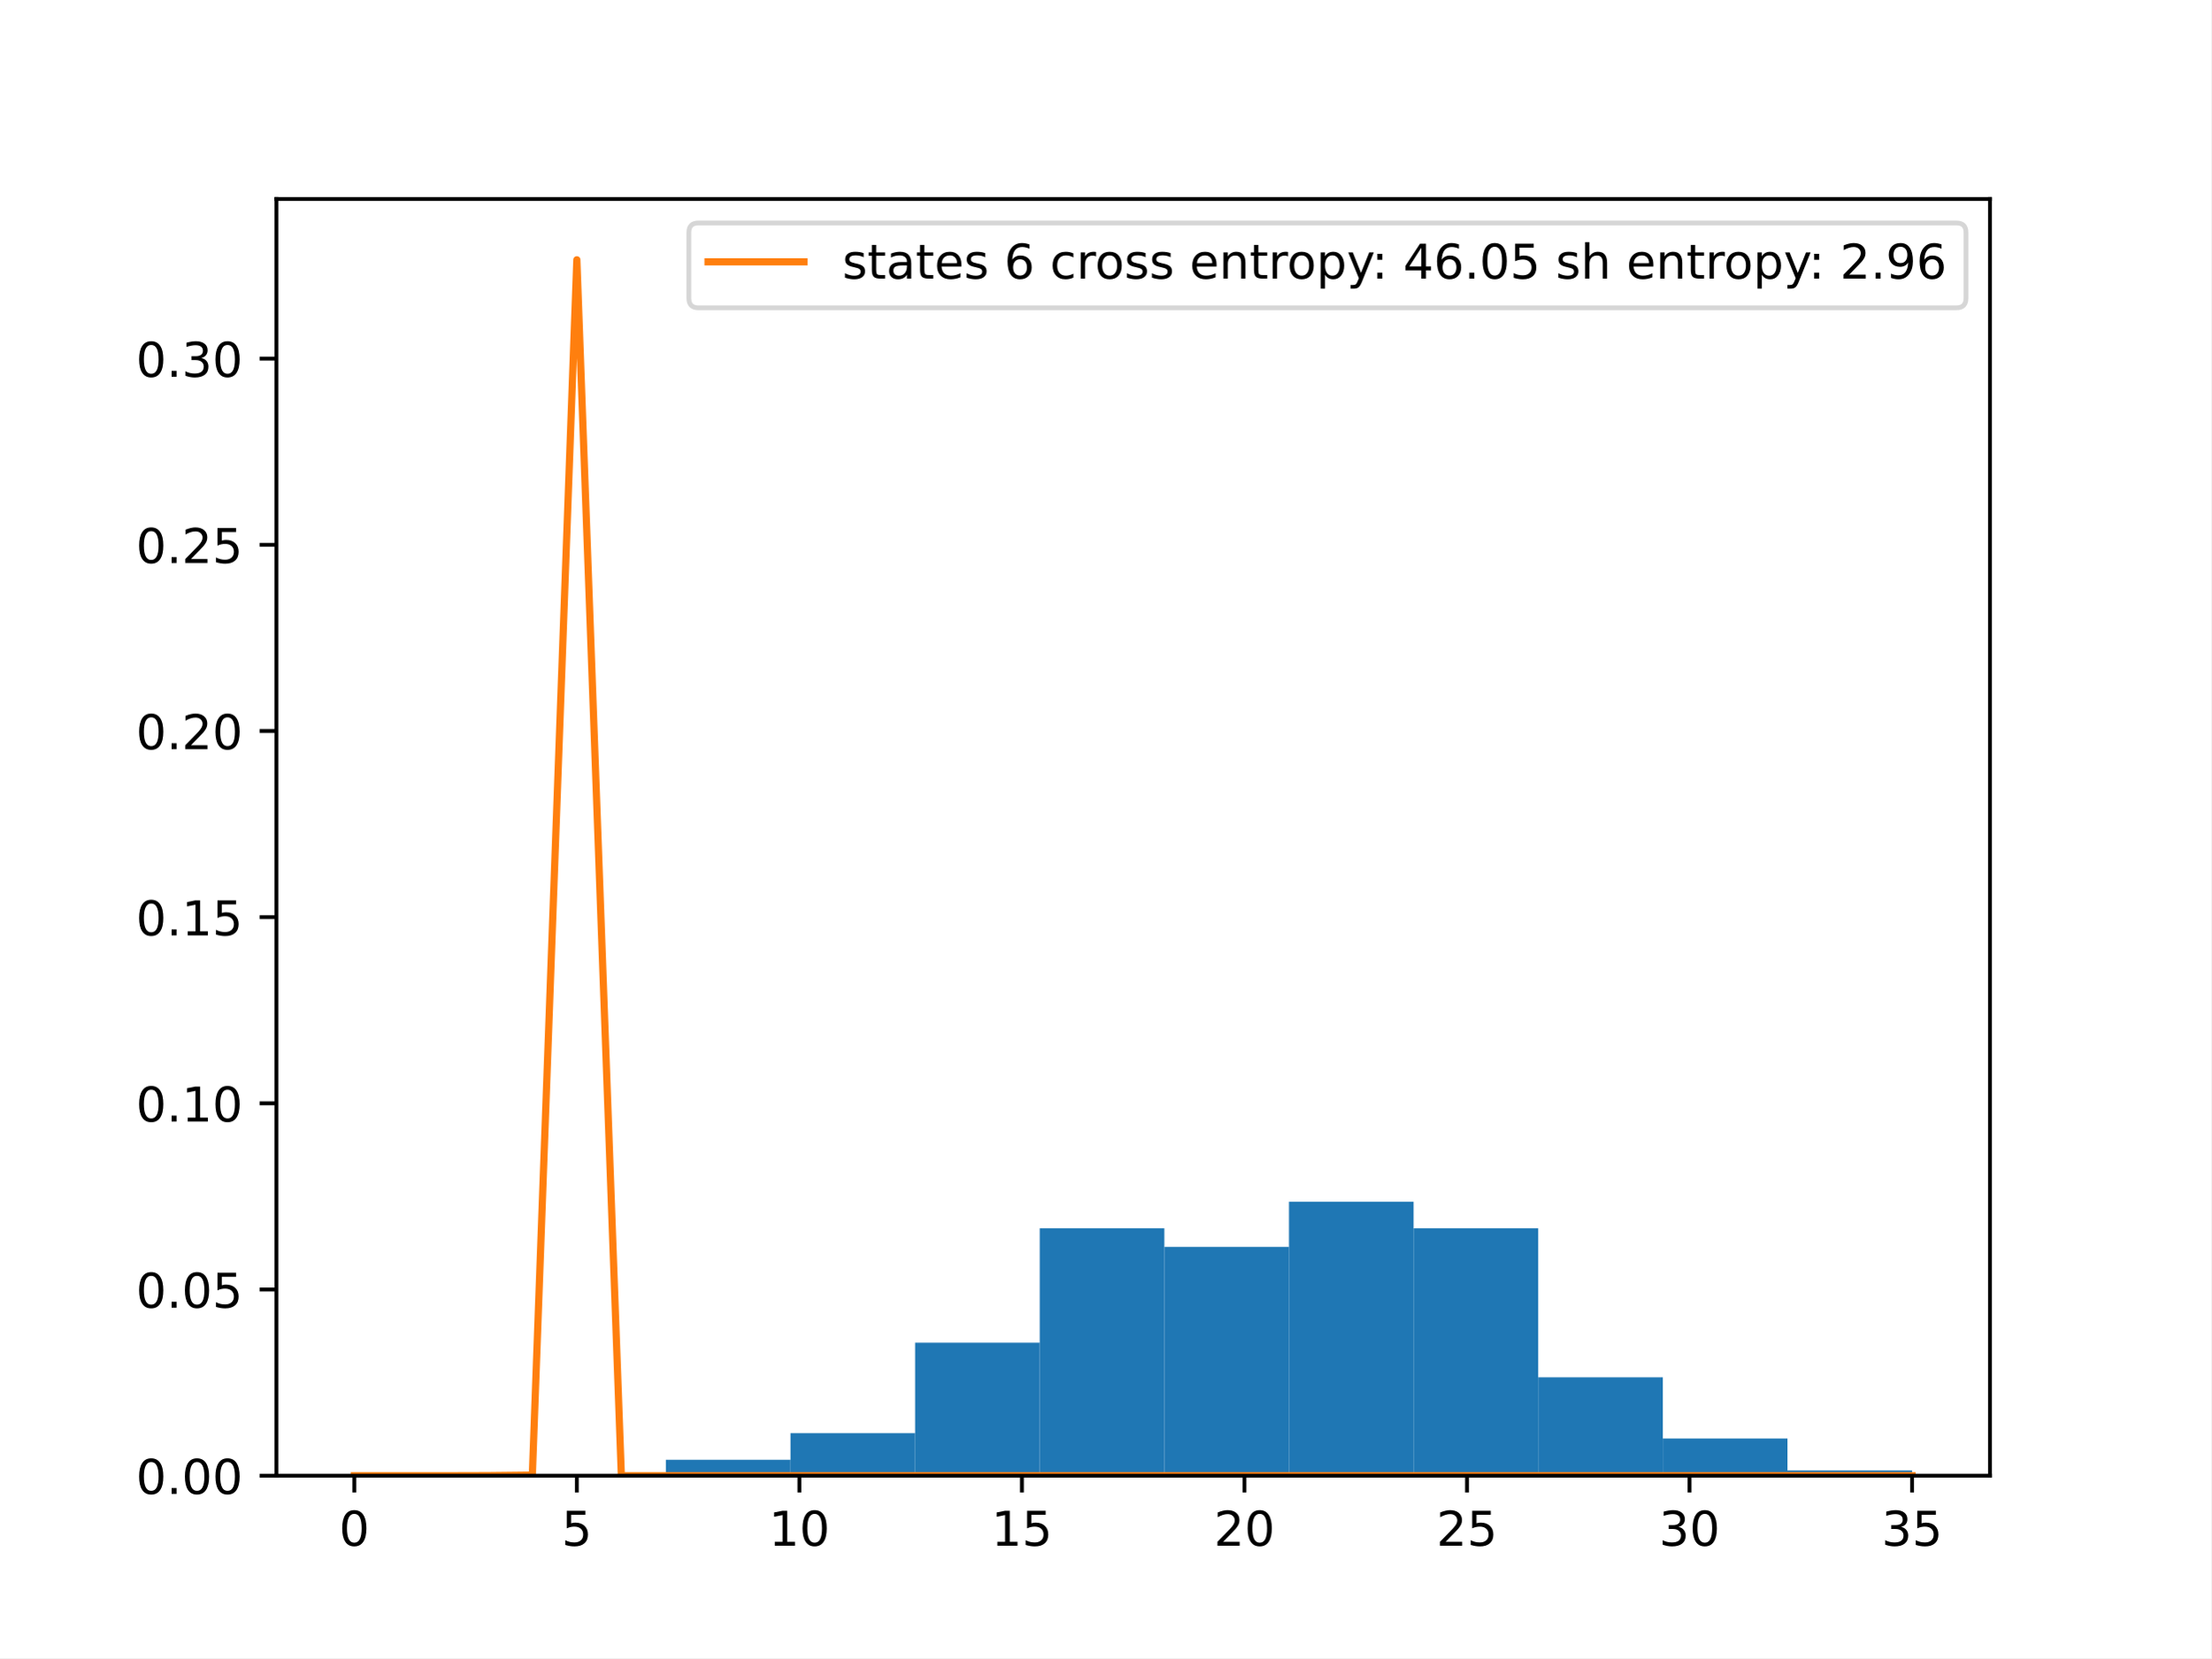
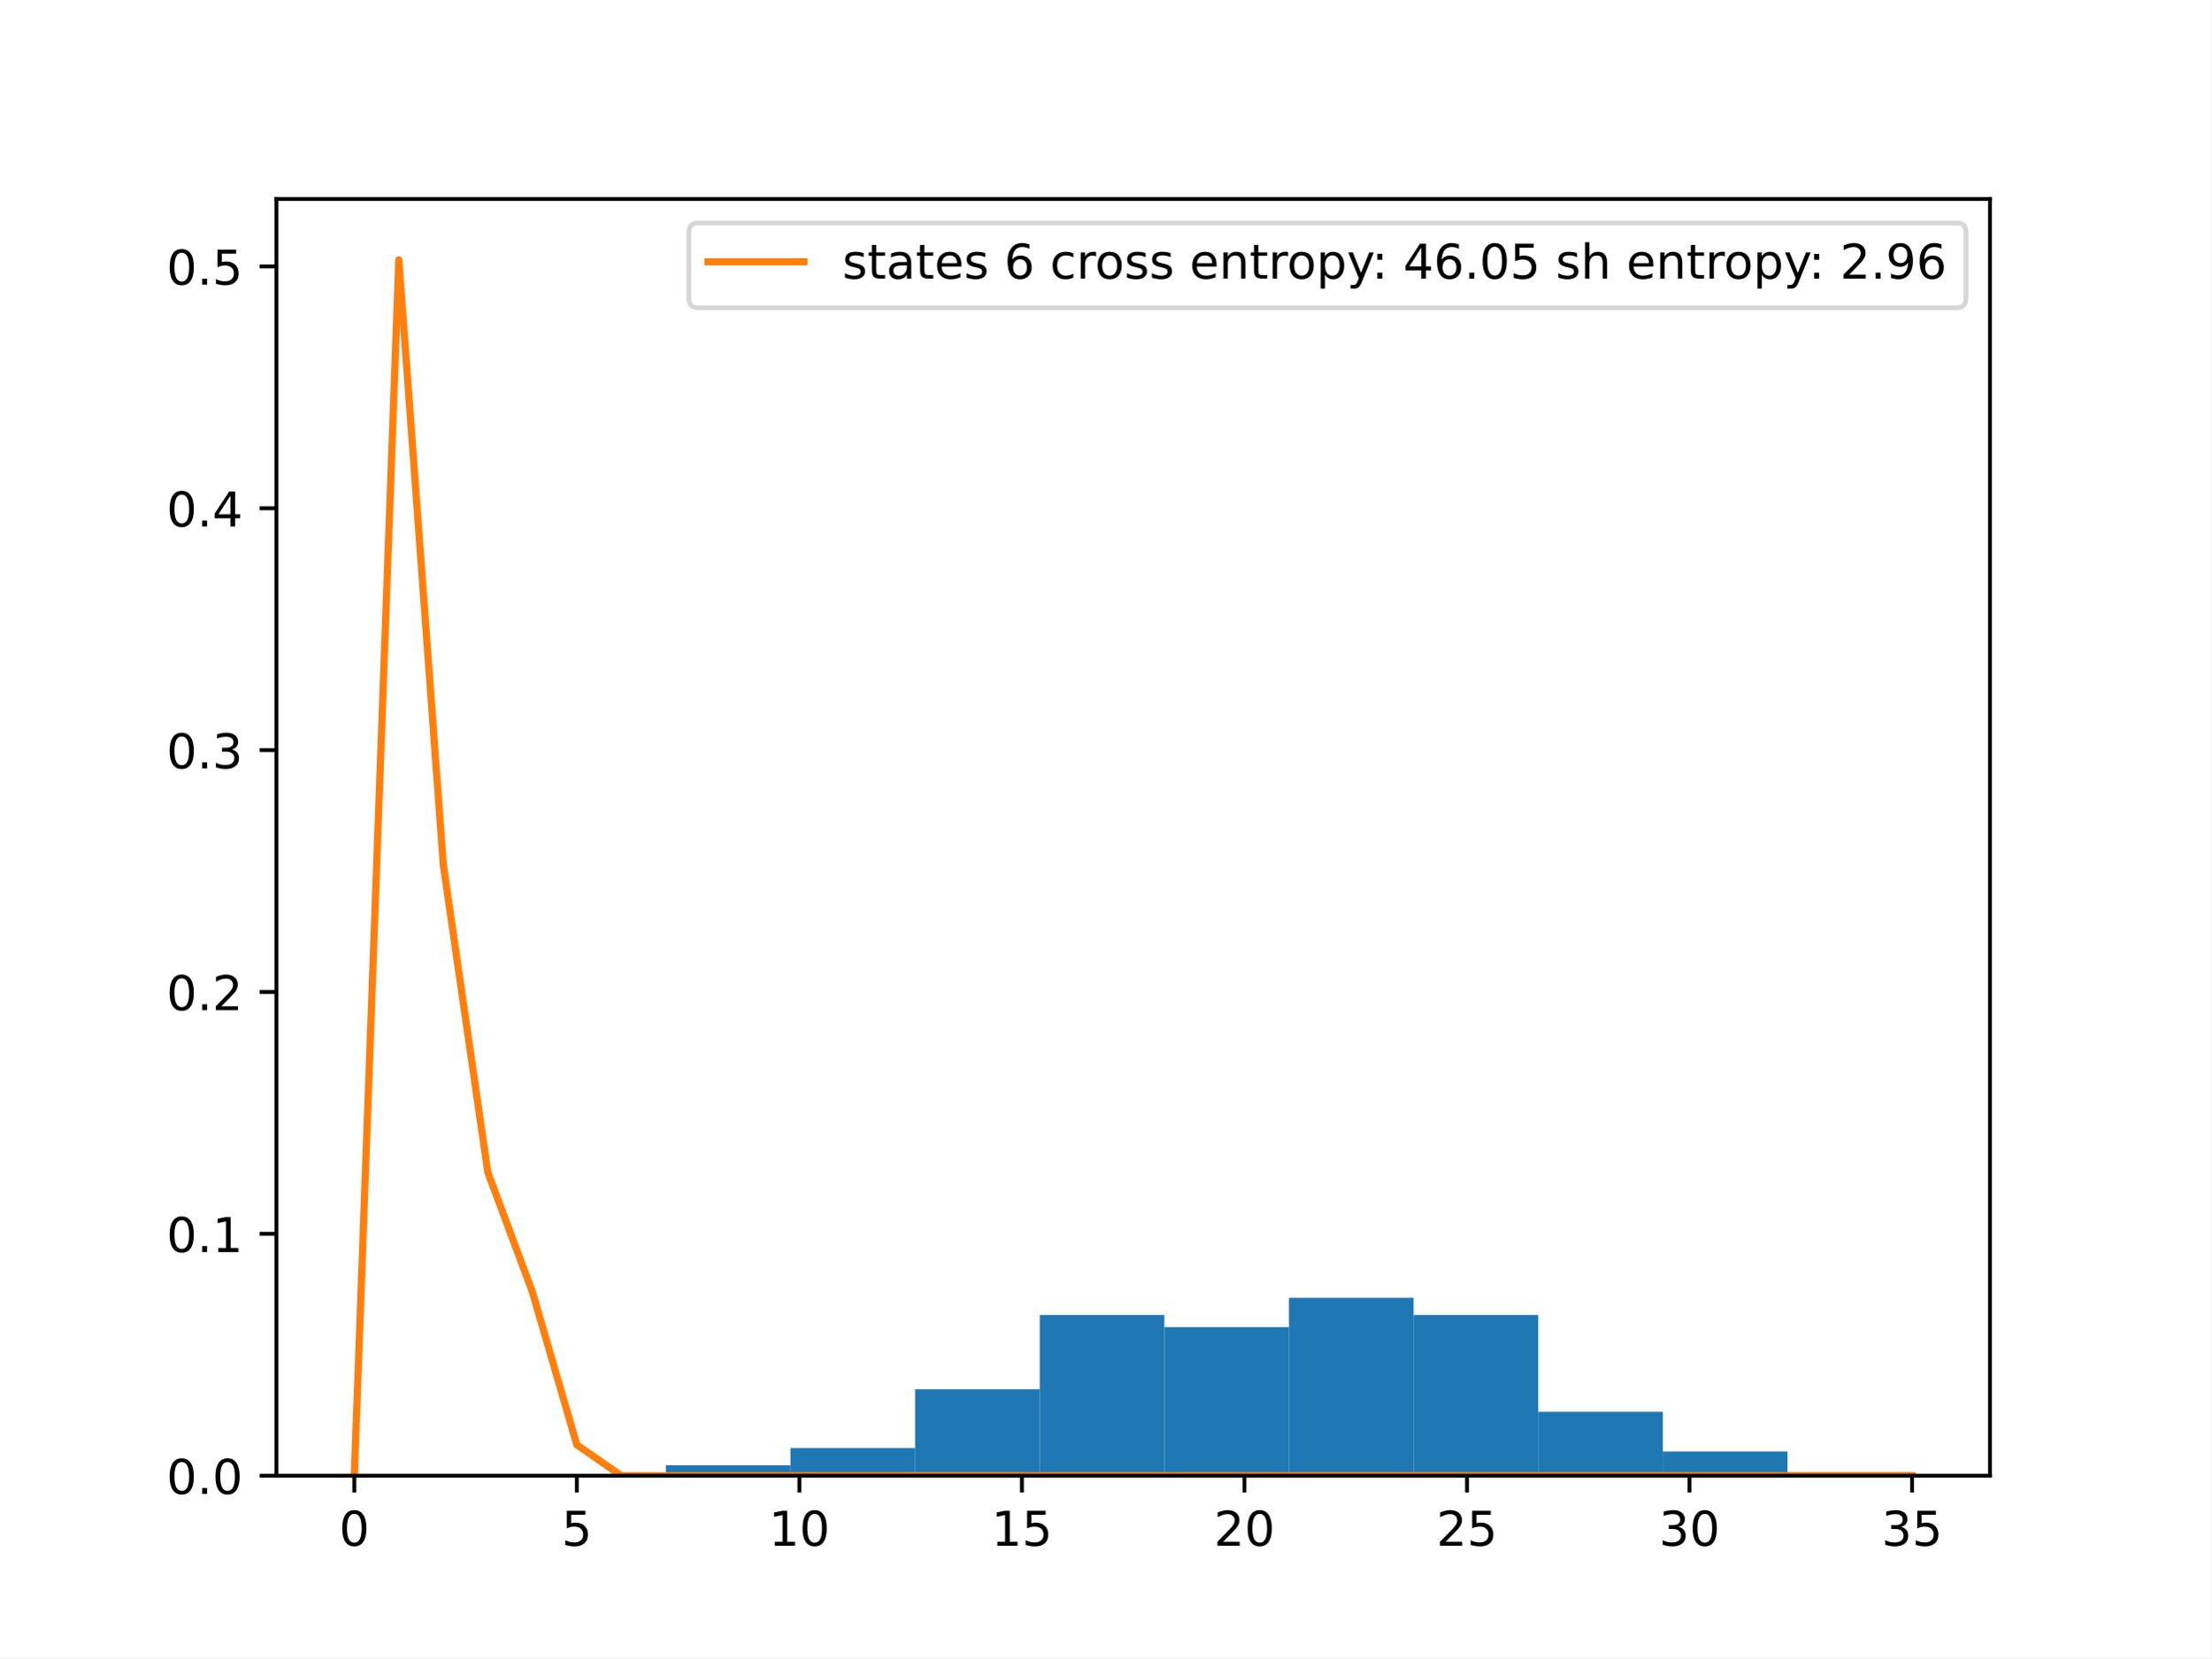
<svg xmlns="http://www.w3.org/2000/svg" xmlns:xlink="http://www.w3.org/1999/xlink" width="460.8pt" height="345.6pt" viewBox="0 0 460.8 345.6" version="1.1">
  <defs>
    <style type="text/css">*{stroke-linejoin: round; stroke-linecap: butt}</style>
  </defs>
  <g id="figure_1">
    <g id="patch_1">
      <path d="M 0 345.6  L 460.8 345.6  L 460.8 0  L 0 0  z " style="fill: #ffffff" />
    </g>
    <g id="axes_1">
      <g id="patch_2">
        <path d="M 57.6 307.584  L 414.72 307.584  L 414.72 41.472  L 57.6 41.472  z " style="fill: #ffffff" />
      </g>
      <g id="patch_3">
-         <path d="M 138.764 307.584  L 164.736 307.584  L 164.736 304.258  L 138.764 304.258  z " clip-path="url(#p9e658ca28b)" style="fill: #1f77b4" />
+         <path d="M 138.764 307.584  L 164.736 307.584  L 164.736 305.423  L 138.764 305.423  z " clip-path="url(#p0138d9a4ec)" style="fill: #1f77b4" />
      </g>
      <g id="patch_4">
-         <path d="M 164.736 307.584  L 190.708 307.584  L 190.708 298.714  L 164.736 298.714  z " clip-path="url(#p9e658ca28b)" style="fill: #1f77b4" />
+         <path d="M 164.736 307.584  L 190.708 307.584  L 190.708 301.823  L 164.736 301.823  z " clip-path="url(#p0138d9a4ec)" style="fill: #1f77b4" />
      </g>
      <g id="patch_5">
-         <path d="M 190.708 307.584  L 216.681 307.584  L 216.681 279.864  L 190.708 279.864  z " clip-path="url(#p9e658ca28b)" style="fill: #1f77b4" />
+         <path d="M 190.708 307.584  L 216.681 307.584  L 216.681 289.579  L 190.708 289.579  z " clip-path="url(#p0138d9a4ec)" style="fill: #1f77b4" />
      </g>
      <g id="patch_6">
-         <path d="M 216.681 307.584  L 242.653 307.584  L 242.653 256.025  L 216.681 256.025  z " clip-path="url(#p9e658ca28b)" style="fill: #1f77b4" />
+         <path d="M 216.681 307.584  L 242.653 307.584  L 242.653 274.095  L 216.681 274.095  z " clip-path="url(#p0138d9a4ec)" style="fill: #1f77b4" />
      </g>
      <g id="patch_7">
-         <path d="M 242.653 307.584  L 268.625 307.584  L 268.625 259.906  L 242.653 259.906  z " clip-path="url(#p9e658ca28b)" style="fill: #1f77b4" />
+         <path d="M 242.653 307.584  L 268.625 307.584  L 268.625 276.616  L 242.653 276.616  z " clip-path="url(#p0138d9a4ec)" style="fill: #1f77b4" />
      </g>
      <g id="patch_8">
-         <path d="M 268.625 307.584  L 294.598 307.584  L 294.598 250.481  L 268.625 250.481  z " clip-path="url(#p9e658ca28b)" style="fill: #1f77b4" />
+         <path d="M 268.625 307.584  L 294.598 307.584  L 294.598 270.494  L 268.625 270.494  z " clip-path="url(#p0138d9a4ec)" style="fill: #1f77b4" />
      </g>
      <g id="patch_9">
-         <path d="M 294.598 307.584  L 320.57 307.584  L 320.57 256.025  L 294.598 256.025  z " clip-path="url(#p9e658ca28b)" style="fill: #1f77b4" />
+         <path d="M 294.598 307.584  L 320.57 307.584  L 320.57 274.095  L 294.598 274.095  z " clip-path="url(#p0138d9a4ec)" style="fill: #1f77b4" />
      </g>
      <g id="patch_10">
-         <path d="M 320.57 307.584  L 346.543 307.584  L 346.543 287.071  L 320.57 287.071  z " clip-path="url(#p9e658ca28b)" style="fill: #1f77b4" />
+         <path d="M 320.57 307.584  L 346.543 307.584  L 346.543 294.261  L 320.57 294.261  z " clip-path="url(#p0138d9a4ec)" style="fill: #1f77b4" />
      </g>
      <g id="patch_11">
-         <path d="M 346.543 307.584  L 372.515 307.584  L 372.515 299.822  L 346.543 299.822  z " clip-path="url(#p9e658ca28b)" style="fill: #1f77b4" />
+         <path d="M 346.543 307.584  L 372.515 307.584  L 372.515 302.543  L 346.543 302.543  z " clip-path="url(#p0138d9a4ec)" style="fill: #1f77b4" />
      </g>
      <g id="patch_12">
-         <path d="M 372.515 307.584  L 398.487 307.584  L 398.487 306.475  L 372.515 306.475  z " clip-path="url(#p9e658ca28b)" style="fill: #1f77b4" />
+         <path d="M 372.515 307.584  L 398.487 307.584  L 398.487 306.864  L 372.515 306.864  z " clip-path="url(#p0138d9a4ec)" style="fill: #1f77b4" />
      </g>
      <g id="matplotlib.axis_1">
        <g id="xtick_1">
          <g id="line2d_1">
            <defs>
-               <path id="m7b6c18515c" d="M 0 0  L 0 3.5  " style="stroke: #000000; stroke-width: 0.8" />
+               <path id="mc0e74bbb18" d="M 0 0  L 0 3.5  " style="stroke: #000000; stroke-width: 0.8" />
            </defs>
            <g>
-               <use xlink:href="#m7b6c18515c" x="73.833" y="307.584" style="stroke: #000000; stroke-width: 0.8" />
+               <use xlink:href="#mc0e74bbb18" x="73.833" y="307.584" style="stroke: #000000; stroke-width: 0.8" />
            </g>
          </g>
          <g id="text_1">
            <g transform="translate(70.65148 322.1824) scale(0.1 -0.1)">
              <defs>
                <path id="DejaVuSans-30" d="M 2034 4250  Q 1547 4250 1301 3770  Q 1056 3291 1056 2328  Q 1056 1369 1301 889  Q 1547 409 2034 409  Q 2525 409 2770 889  Q 3016 1369 3016 2328  Q 3016 3291 2770 3770  Q 2525 4250 2034 4250  z M 2034 4750  Q 2819 4750 3233 4129  Q 3647 3509 3647 2328  Q 3647 1150 3233 529  Q 2819 -91 2034 -91  Q 1250 -91 836 529  Q 422 1150 422 2328  Q 422 3509 836 4129  Q 1250 4750 2034 4750  z " transform="scale(0.015625)" />
              </defs>
              <use xlink:href="#DejaVuSans-30" />
            </g>
          </g>
        </g>
        <g id="xtick_2">
          <g id="line2d_2">
            <g>
-               <use xlink:href="#m7b6c18515c" x="120.212" y="307.584" style="stroke: #000000; stroke-width: 0.8" />
+               <use xlink:href="#mc0e74bbb18" x="120.212" y="307.584" style="stroke: #000000; stroke-width: 0.8" />
            </g>
          </g>
          <g id="text_2">
            <g transform="translate(117.0307 322.1824) scale(0.1 -0.1)">
              <defs>
                <path id="DejaVuSans-35" d="M 691 4666  L 3169 4666  L 3169 4134  L 1269 4134  L 1269 2991  Q 1406 3038 1543 3061  Q 1681 3084 1819 3084  Q 2600 3084 3056 2656  Q 3513 2228 3513 1497  Q 3513 744 3044 326  Q 2575 -91 1722 -91  Q 1428 -91 1123 -41  Q 819 9 494 109  L 494 744  Q 775 591 1075 516  Q 1375 441 1709 441  Q 2250 441 2565 725  Q 2881 1009 2881 1497  Q 2881 1984 2565 2268  Q 2250 2553 1709 2553  Q 1456 2553 1204 2497  Q 953 2441 691 2322  L 691 4666  z " transform="scale(0.015625)" />
              </defs>
              <use xlink:href="#DejaVuSans-35" />
            </g>
          </g>
        </g>
        <g id="xtick_3">
          <g id="line2d_3">
            <g>
-               <use xlink:href="#m7b6c18515c" x="166.591" y="307.584" style="stroke: #000000; stroke-width: 0.8" />
+               <use xlink:href="#mc0e74bbb18" x="166.591" y="307.584" style="stroke: #000000; stroke-width: 0.8" />
            </g>
          </g>
          <g id="text_3">
            <g transform="translate(160.2287 322.1824) scale(0.1 -0.1)">
              <defs>
                <path id="DejaVuSans-31" d="M 794 531  L 1825 531  L 1825 4091  L 703 3866  L 703 4441  L 1819 4666  L 2450 4666  L 2450 531  L 3481 531  L 3481 0  L 794 0  L 794 531  z " transform="scale(0.015625)" />
              </defs>
              <use xlink:href="#DejaVuSans-31" />
              <use xlink:href="#DejaVuSans-30" x="63.623" />
            </g>
          </g>
        </g>
        <g id="xtick_4">
          <g id="line2d_4">
            <g>
-               <use xlink:href="#m7b6c18515c" x="212.97" y="307.584" style="stroke: #000000; stroke-width: 0.8" />
+               <use xlink:href="#mc0e74bbb18" x="212.97" y="307.584" style="stroke: #000000; stroke-width: 0.8" />
            </g>
          </g>
          <g id="text_4">
            <g transform="translate(206.6079 322.1824) scale(0.1 -0.1)">
              <use xlink:href="#DejaVuSans-31" />
              <use xlink:href="#DejaVuSans-35" x="63.623" />
            </g>
          </g>
        </g>
        <g id="xtick_5">
          <g id="line2d_5">
            <g>
-               <use xlink:href="#m7b6c18515c" x="259.35" y="307.584" style="stroke: #000000; stroke-width: 0.8" />
+               <use xlink:href="#mc0e74bbb18" x="259.35" y="307.584" style="stroke: #000000; stroke-width: 0.8" />
            </g>
          </g>
          <g id="text_5">
            <g transform="translate(252.9871 322.1824) scale(0.1 -0.1)">
              <defs>
                <path id="DejaVuSans-32" d="M 1228 531  L 3431 531  L 3431 0  L 469 0  L 469 531  Q 828 903 1448 1529  Q 2069 2156 2228 2338  Q 2531 2678 2651 2914  Q 2772 3150 2772 3378  Q 2772 3750 2511 3984  Q 2250 4219 1831 4219  Q 1534 4219 1204 4116  Q 875 4013 500 3803  L 500 4441  Q 881 4594 1212 4672  Q 1544 4750 1819 4750  Q 2544 4750 2975 4387  Q 3406 4025 3406 3419  Q 3406 3131 3298 2873  Q 3191 2616 2906 2266  Q 2828 2175 2409 1742  Q 1991 1309 1228 531  z " transform="scale(0.015625)" />
              </defs>
              <use xlink:href="#DejaVuSans-32" />
              <use xlink:href="#DejaVuSans-30" x="63.623" />
            </g>
          </g>
        </g>
        <g id="xtick_6">
          <g id="line2d_6">
            <g>
-               <use xlink:href="#m7b6c18515c" x="305.729" y="307.584" style="stroke: #000000; stroke-width: 0.8" />
+               <use xlink:href="#mc0e74bbb18" x="305.729" y="307.584" style="stroke: #000000; stroke-width: 0.8" />
            </g>
          </g>
          <g id="text_6">
            <g transform="translate(299.3663 322.1824) scale(0.1 -0.1)">
              <use xlink:href="#DejaVuSans-32" />
              <use xlink:href="#DejaVuSans-35" x="63.623" />
            </g>
          </g>
        </g>
        <g id="xtick_7">
          <g id="line2d_7">
            <g>
-               <use xlink:href="#m7b6c18515c" x="352.108" y="307.584" style="stroke: #000000; stroke-width: 0.8" />
+               <use xlink:href="#mc0e74bbb18" x="352.108" y="307.584" style="stroke: #000000; stroke-width: 0.8" />
            </g>
          </g>
          <g id="text_7">
            <g transform="translate(345.7456 322.1824) scale(0.1 -0.1)">
              <defs>
                <path id="DejaVuSans-33" d="M 2597 2516  Q 3050 2419 3304 2112  Q 3559 1806 3559 1356  Q 3559 666 3084 287  Q 2609 -91 1734 -91  Q 1441 -91 1130 -33  Q 819 25 488 141  L 488 750  Q 750 597 1062 519  Q 1375 441 1716 441  Q 2309 441 2620 675  Q 2931 909 2931 1356  Q 2931 1769 2642 2001  Q 2353 2234 1838 2234  L 1294 2234  L 1294 2753  L 1863 2753  Q 2328 2753 2575 2939  Q 2822 3125 2822 3475  Q 2822 3834 2567 4026  Q 2313 4219 1838 4219  Q 1578 4219 1281 4162  Q 984 4106 628 3988  L 628 4550  Q 988 4650 1302 4700  Q 1616 4750 1894 4750  Q 2613 4750 3031 4423  Q 3450 4097 3450 3541  Q 3450 3153 3228 2886  Q 3006 2619 2597 2516  z " transform="scale(0.015625)" />
              </defs>
              <use xlink:href="#DejaVuSans-33" />
              <use xlink:href="#DejaVuSans-30" x="63.623" />
            </g>
          </g>
        </g>
        <g id="xtick_8">
          <g id="line2d_8">
            <g>
-               <use xlink:href="#m7b6c18515c" x="398.487" y="307.584" style="stroke: #000000; stroke-width: 0.8" />
+               <use xlink:href="#mc0e74bbb18" x="398.487" y="307.584" style="stroke: #000000; stroke-width: 0.8" />
            </g>
          </g>
          <g id="text_8">
            <g transform="translate(392.1248 322.1824) scale(0.1 -0.1)">
              <use xlink:href="#DejaVuSans-33" />
              <use xlink:href="#DejaVuSans-35" x="63.623" />
            </g>
          </g>
        </g>
      </g>
      <g id="matplotlib.axis_2">
        <g id="ytick_1">
          <g id="line2d_9">
            <defs>
-               <path id="me5c9b4cd41" d="M 0 0  L -3.5 0  " style="stroke: #000000; stroke-width: 0.8" />
+               <path id="mb7cff3e49d" d="M 0 0  L -3.5 0  " style="stroke: #000000; stroke-width: 0.8" />
            </defs>
            <g>
-               <use xlink:href="#me5c9b4cd41" x="57.6" y="307.584" style="stroke: #000000; stroke-width: 0.8" />
+               <use xlink:href="#mb7cff3e49d" x="57.6" y="307.584" style="stroke: #000000; stroke-width: 0.8" />
            </g>
          </g>
          <g id="text_9">
-             <g transform="translate(28.33438 311.3832) scale(0.1 -0.1)">
+             <g transform="translate(34.69687 311.3832) scale(0.1 -0.1)">
              <defs>
                <path id="DejaVuSans-2e" d="M 684 794  L 1344 794  L 1344 0  L 684 0  L 684 794  z " transform="scale(0.015625)" />
              </defs>
              <use xlink:href="#DejaVuSans-30" />
              <use xlink:href="#DejaVuSans-2e" x="63.623" />
              <use xlink:href="#DejaVuSans-30" x="95.41" />
-               <use xlink:href="#DejaVuSans-30" x="159.033" />
            </g>
          </g>
        </g>
        <g id="ytick_2">
          <g id="line2d_10">
            <g>
-               <use xlink:href="#me5c9b4cd41" x="57.6" y="268.776" style="stroke: #000000; stroke-width: 0.8" />
+               <use xlink:href="#mb7cff3e49d" x="57.6" y="257.171" style="stroke: #000000; stroke-width: 0.8" />
            </g>
          </g>
          <g id="text_10">
-             <g transform="translate(28.33438 272.5754) scale(0.1 -0.1)">
-               <use xlink:href="#DejaVuSans-30" />
-               <use xlink:href="#DejaVuSans-2e" x="63.623" />
-               <use xlink:href="#DejaVuSans-30" x="95.41" />
-               <use xlink:href="#DejaVuSans-35" x="159.033" />
+             <g transform="translate(34.69687 260.9703) scale(0.1 -0.1)">
+               <use xlink:href="#DejaVuSans-30" />
+               <use xlink:href="#DejaVuSans-2e" x="63.623" />
+               <use xlink:href="#DejaVuSans-31" x="95.41" />
            </g>
          </g>
        </g>
        <g id="ytick_3">
          <g id="line2d_11">
            <g>
-               <use xlink:href="#me5c9b4cd41" x="57.6" y="229.968" style="stroke: #000000; stroke-width: 0.8" />
+               <use xlink:href="#mb7cff3e49d" x="57.6" y="206.758" style="stroke: #000000; stroke-width: 0.8" />
            </g>
          </g>
          <g id="text_11">
-             <g transform="translate(28.33438 233.7676) scale(0.1 -0.1)">
-               <use xlink:href="#DejaVuSans-30" />
-               <use xlink:href="#DejaVuSans-2e" x="63.623" />
-               <use xlink:href="#DejaVuSans-31" x="95.41" />
-               <use xlink:href="#DejaVuSans-30" x="159.033" />
+             <g transform="translate(34.69687 210.5574) scale(0.1 -0.1)">
+               <use xlink:href="#DejaVuSans-30" />
+               <use xlink:href="#DejaVuSans-2e" x="63.623" />
+               <use xlink:href="#DejaVuSans-32" x="95.41" />
            </g>
          </g>
        </g>
        <g id="ytick_4">
          <g id="line2d_12">
            <g>
-               <use xlink:href="#me5c9b4cd41" x="57.6" y="191.161" style="stroke: #000000; stroke-width: 0.8" />
+               <use xlink:href="#mb7cff3e49d" x="57.6" y="156.345" style="stroke: #000000; stroke-width: 0.8" />
            </g>
          </g>
          <g id="text_12">
-             <g transform="translate(28.33438 194.9598) scale(0.1 -0.1)">
-               <use xlink:href="#DejaVuSans-30" />
-               <use xlink:href="#DejaVuSans-2e" x="63.623" />
-               <use xlink:href="#DejaVuSans-31" x="95.41" />
-               <use xlink:href="#DejaVuSans-35" x="159.033" />
+             <g transform="translate(34.69687 160.1444) scale(0.1 -0.1)">
+               <use xlink:href="#DejaVuSans-30" />
+               <use xlink:href="#DejaVuSans-2e" x="63.623" />
+               <use xlink:href="#DejaVuSans-33" x="95.41" />
            </g>
          </g>
        </g>
        <g id="ytick_5">
          <g id="line2d_13">
            <g>
-               <use xlink:href="#me5c9b4cd41" x="57.6" y="152.353" style="stroke: #000000; stroke-width: 0.8" />
+               <use xlink:href="#mb7cff3e49d" x="57.6" y="105.932" style="stroke: #000000; stroke-width: 0.8" />
            </g>
          </g>
          <g id="text_13">
-             <g transform="translate(28.33438 156.152) scale(0.1 -0.1)">
-               <use xlink:href="#DejaVuSans-30" />
-               <use xlink:href="#DejaVuSans-2e" x="63.623" />
-               <use xlink:href="#DejaVuSans-32" x="95.41" />
-               <use xlink:href="#DejaVuSans-30" x="159.033" />
+             <g transform="translate(34.69687 109.7315) scale(0.1 -0.1)">
+               <defs>
+                 <path id="DejaVuSans-34" d="M 2419 4116  L 825 1625  L 2419 1625  L 2419 4116  z M 2253 4666  L 3047 4666  L 3047 1625  L 3713 1625  L 3713 1100  L 3047 1100  L 3047 0  L 2419 0  L 2419 1100  L 313 1100  L 313 1709  L 2253 4666  z " transform="scale(0.015625)" />
+               </defs>
+               <use xlink:href="#DejaVuSans-30" />
+               <use xlink:href="#DejaVuSans-2e" x="63.623" />
+               <use xlink:href="#DejaVuSans-34" x="95.41" />
            </g>
          </g>
        </g>
        <g id="ytick_6">
          <g id="line2d_14">
            <g>
-               <use xlink:href="#me5c9b4cd41" x="57.6" y="113.545" style="stroke: #000000; stroke-width: 0.8" />
+               <use xlink:href="#mb7cff3e49d" x="57.6" y="55.519" style="stroke: #000000; stroke-width: 0.8" />
            </g>
          </g>
          <g id="text_14">
-             <g transform="translate(28.33438 117.3442) scale(0.1 -0.1)">
-               <use xlink:href="#DejaVuSans-30" />
-               <use xlink:href="#DejaVuSans-2e" x="63.623" />
-               <use xlink:href="#DejaVuSans-32" x="95.41" />
-               <use xlink:href="#DejaVuSans-35" x="159.033" />
-             </g>
-           </g>
-         </g>
-         <g id="ytick_7">
-           <g id="line2d_15">
-             <g>
-               <use xlink:href="#me5c9b4cd41" x="57.6" y="74.737" style="stroke: #000000; stroke-width: 0.8" />
-             </g>
-           </g>
-           <g id="text_15">
-             <g transform="translate(28.33438 78.53645) scale(0.1 -0.1)">
-               <use xlink:href="#DejaVuSans-30" />
-               <use xlink:href="#DejaVuSans-2e" x="63.623" />
-               <use xlink:href="#DejaVuSans-33" x="95.41" />
-               <use xlink:href="#DejaVuSans-30" x="159.033" />
-             </g>
-           </g>
-         </g>
-       </g>
-       <g id="line2d_16">
-         <path d="M 73.833 307.584  L 83.109 307.584  L 92.384 307.584  L 101.66 307.558  L 110.936 307.455  L 120.212 54.144  L 129.488 307.584  L 138.764 307.584  L 148.039 307.584  L 157.315 307.584  L 166.591 307.584  L 175.867 307.584  L 185.143 307.584  L 194.419 307.584  L 203.695 307.584  L 212.97 307.584  L 222.246 307.584  L 231.522 307.584  L 240.798 307.584  L 250.074 307.584  L 259.35 307.584  L 268.625 307.584  L 277.901 307.584  L 287.177 307.584  L 296.453 307.584  L 305.729 307.584  L 315.005 307.584  L 324.281 307.584  L 333.556 307.584  L 342.832 307.584  L 352.108 307.584  L 361.384 307.584  L 370.66 307.584  L 379.936 307.584  L 389.211 307.584  L 398.487 307.584  " clip-path="url(#p9e658ca28b)" style="fill: none; stroke: #ff7f0e; stroke-width: 1.5; stroke-linecap: square" />
+             <g transform="translate(34.69687 59.31855) scale(0.1 -0.1)">
+               <use xlink:href="#DejaVuSans-30" />
+               <use xlink:href="#DejaVuSans-2e" x="63.623" />
+               <use xlink:href="#DejaVuSans-35" x="95.41" />
+             </g>
+           </g>
+         </g>
+       </g>
+       <g id="line2d_15">
+         <path d="M 73.833 307.584  L 83.109 54.144  L 92.384 180.269  L 101.66 244.348  L 110.936 269.257  L 120.212 301.149  L 129.488 307.584  L 138.764 307.584  L 148.039 307.584  L 157.315 307.584  L 166.591 307.584  L 175.867 307.584  L 185.143 307.584  L 194.419 307.584  L 203.695 307.584  L 212.97 307.584  L 222.246 307.584  L 231.522 307.584  L 240.798 307.584  L 250.074 307.584  L 259.35 307.584  L 268.625 307.584  L 277.901 307.584  L 287.177 307.584  L 296.453 307.584  L 305.729 307.584  L 315.005 307.584  L 324.281 307.584  L 333.556 307.584  L 342.832 307.584  L 352.108 307.584  L 361.384 307.584  L 370.66 307.584  L 379.936 307.584  L 389.211 307.584  L 398.487 307.584  " clip-path="url(#p0138d9a4ec)" style="fill: none; stroke: #ff7f0e; stroke-width: 1.5; stroke-linecap: square" />
      </g>
      <g id="patch_13">
        <path d="M 57.6 307.584  L 57.6 41.472  " style="fill: none; stroke: #000000; stroke-width: 0.8; stroke-linejoin: miter; stroke-linecap: square" />
      </g>
      <g id="patch_14">
        <path d="M 414.72 307.584  L 414.72 41.472  " style="fill: none; stroke: #000000; stroke-width: 0.8; stroke-linejoin: miter; stroke-linecap: square" />
      </g>
      <g id="patch_15">
        <path d="M 57.6 307.584  L 414.72 307.584  " style="fill: none; stroke: #000000; stroke-width: 0.8; stroke-linejoin: miter; stroke-linecap: square" />
      </g>
      <g id="patch_16">
        <path d="M 57.6 41.472  L 414.72 41.472  " style="fill: none; stroke: #000000; stroke-width: 0.8; stroke-linejoin: miter; stroke-linecap: square" />
      </g>
      <g id="legend_1">
        <g id="patch_17">
          <path d="M 145.554 64.15  L 407.72 64.15  Q 409.72 64.15 409.72 62.15  L 409.72 48.472  Q 409.72 46.472 407.72 46.472  L 145.554 46.472  Q 143.554 46.472 143.554 48.472  L 143.554 62.15  Q 143.554 64.15 145.554 64.15  z " style="fill: #ffffff; opacity: 0.8; stroke: #cccccc; stroke-linejoin: miter" />
        </g>
-         <g id="line2d_17">
+         <g id="line2d_16">
          <path d="M 147.554 54.57  L 157.554 54.57  L 167.554 54.57  " style="fill: none; stroke: #ff7f0e; stroke-width: 1.5; stroke-linecap: square" />
        </g>
-         <g id="text_16">
+         <g id="text_15">
          <g transform="translate(175.5544 58.07044) scale(0.1 -0.1)">
            <defs>
              <path id="DejaVuSans-73" d="M 2834 3397  L 2834 2853  Q 2591 2978 2328 3040  Q 2066 3103 1784 3103  Q 1356 3103 1142 2972  Q 928 2841 928 2578  Q 928 2378 1081 2264  Q 1234 2150 1697 2047  L 1894 2003  Q 2506 1872 2764 1633  Q 3022 1394 3022 966  Q 3022 478 2636 193  Q 2250 -91 1575 -91  Q 1294 -91 989 -36  Q 684 19 347 128  L 347 722  Q 666 556 975 473  Q 1284 391 1588 391  Q 1994 391 2212 530  Q 2431 669 2431 922  Q 2431 1156 2273 1281  Q 2116 1406 1581 1522  L 1381 1569  Q 847 1681 609 1914  Q 372 2147 372 2553  Q 372 3047 722 3315  Q 1072 3584 1716 3584  Q 2034 3584 2315 3537  Q 2597 3491 2834 3397  z " transform="scale(0.015625)" />
              <path id="DejaVuSans-74" d="M 1172 4494  L 1172 3500  L 2356 3500  L 2356 3053  L 1172 3053  L 1172 1153  Q 1172 725 1289 603  Q 1406 481 1766 481  L 2356 481  L 2356 0  L 1766 0  Q 1100 0 847 248  Q 594 497 594 1153  L 594 3053  L 172 3053  L 172 3500  L 594 3500  L 594 4494  L 1172 4494  z " transform="scale(0.015625)" />
              <path id="DejaVuSans-61" d="M 2194 1759  Q 1497 1759 1228 1600  Q 959 1441 959 1056  Q 959 750 1161 570  Q 1363 391 1709 391  Q 2188 391 2477 730  Q 2766 1069 2766 1631  L 2766 1759  L 2194 1759  z M 3341 1997  L 3341 0  L 2766 0  L 2766 531  Q 2569 213 2275 61  Q 1981 -91 1556 -91  Q 1019 -91 701 211  Q 384 513 384 1019  Q 384 1609 779 1909  Q 1175 2209 1959 2209  L 2766 2209  L 2766 2266  Q 2766 2663 2505 2880  Q 2244 3097 1772 3097  Q 1472 3097 1187 3025  Q 903 2953 641 2809  L 641 3341  Q 956 3463 1253 3523  Q 1550 3584 1831 3584  Q 2591 3584 2966 3190  Q 3341 2797 3341 1997  z " transform="scale(0.015625)" />
              <path id="DejaVuSans-65" d="M 3597 1894  L 3597 1613  L 953 1613  Q 991 1019 1311 708  Q 1631 397 2203 397  Q 2534 397 2845 478  Q 3156 559 3463 722  L 3463 178  Q 3153 47 2828 -22  Q 2503 -91 2169 -91  Q 1331 -91 842 396  Q 353 884 353 1716  Q 353 2575 817 3079  Q 1281 3584 2069 3584  Q 2775 3584 3186 3129  Q 3597 2675 3597 1894  z M 3022 2063  Q 3016 2534 2758 2815  Q 2500 3097 2075 3097  Q 1594 3097 1305 2825  Q 1016 2553 972 2059  L 3022 2063  z " transform="scale(0.015625)" />
              <path id="DejaVuSans-20" transform="scale(0.015625)" />
              <path id="DejaVuSans-36" d="M 2113 2584  Q 1688 2584 1439 2293  Q 1191 2003 1191 1497  Q 1191 994 1439 701  Q 1688 409 2113 409  Q 2538 409 2786 701  Q 3034 994 3034 1497  Q 3034 2003 2786 2293  Q 2538 2584 2113 2584  z M 3366 4563  L 3366 3988  Q 3128 4100 2886 4159  Q 2644 4219 2406 4219  Q 1781 4219 1451 3797  Q 1122 3375 1075 2522  Q 1259 2794 1537 2939  Q 1816 3084 2150 3084  Q 2853 3084 3261 2657  Q 3669 2231 3669 1497  Q 3669 778 3244 343  Q 2819 -91 2113 -91  Q 1303 -91 875 529  Q 447 1150 447 2328  Q 447 3434 972 4092  Q 1497 4750 2381 4750  Q 2619 4750 2861 4703  Q 3103 4656 3366 4563  z " transform="scale(0.015625)" />
              <path id="DejaVuSans-63" d="M 3122 3366  L 3122 2828  Q 2878 2963 2633 3030  Q 2388 3097 2138 3097  Q 1578 3097 1268 2742  Q 959 2388 959 1747  Q 959 1106 1268 751  Q 1578 397 2138 397  Q 2388 397 2633 464  Q 2878 531 3122 666  L 3122 134  Q 2881 22 2623 -34  Q 2366 -91 2075 -91  Q 1284 -91 818 406  Q 353 903 353 1747  Q 353 2603 823 3093  Q 1294 3584 2113 3584  Q 2378 3584 2631 3529  Q 2884 3475 3122 3366  z " transform="scale(0.015625)" />
              <path id="DejaVuSans-72" d="M 2631 2963  Q 2534 3019 2420 3045  Q 2306 3072 2169 3072  Q 1681 3072 1420 2755  Q 1159 2438 1159 1844  L 1159 0  L 581 0  L 581 3500  L 1159 3500  L 1159 2956  Q 1341 3275 1631 3429  Q 1922 3584 2338 3584  Q 2397 3584 2469 3576  Q 2541 3569 2628 3553  L 2631 2963  z " transform="scale(0.015625)" />
              <path id="DejaVuSans-6f" d="M 1959 3097  Q 1497 3097 1228 2736  Q 959 2375 959 1747  Q 959 1119 1226 758  Q 1494 397 1959 397  Q 2419 397 2687 759  Q 2956 1122 2956 1747  Q 2956 2369 2687 2733  Q 2419 3097 1959 3097  z M 1959 3584  Q 2709 3584 3137 3096  Q 3566 2609 3566 1747  Q 3566 888 3137 398  Q 2709 -91 1959 -91  Q 1206 -91 779 398  Q 353 888 353 1747  Q 353 2609 779 3096  Q 1206 3584 1959 3584  z " transform="scale(0.015625)" />
              <path id="DejaVuSans-6e" d="M 3513 2113  L 3513 0  L 2938 0  L 2938 2094  Q 2938 2591 2744 2837  Q 2550 3084 2163 3084  Q 1697 3084 1428 2787  Q 1159 2491 1159 1978  L 1159 0  L 581 0  L 581 3500  L 1159 3500  L 1159 2956  Q 1366 3272 1645 3428  Q 1925 3584 2291 3584  Q 2894 3584 3203 3211  Q 3513 2838 3513 2113  z " transform="scale(0.015625)" />
              <path id="DejaVuSans-70" d="M 1159 525  L 1159 -1331  L 581 -1331  L 581 3500  L 1159 3500  L 1159 2969  Q 1341 3281 1617 3432  Q 1894 3584 2278 3584  Q 2916 3584 3314 3078  Q 3713 2572 3713 1747  Q 3713 922 3314 415  Q 2916 -91 2278 -91  Q 1894 -91 1617 61  Q 1341 213 1159 525  z M 3116 1747  Q 3116 2381 2855 2742  Q 2594 3103 2138 3103  Q 1681 3103 1420 2742  Q 1159 2381 1159 1747  Q 1159 1113 1420 752  Q 1681 391 2138 391  Q 2594 391 2855 752  Q 3116 1113 3116 1747  z " transform="scale(0.015625)" />
              <path id="DejaVuSans-79" d="M 2059 -325  Q 1816 -950 1584 -1140  Q 1353 -1331 966 -1331  L 506 -1331  L 506 -850  L 844 -850  Q 1081 -850 1212 -737  Q 1344 -625 1503 -206  L 1606 56  L 191 3500  L 800 3500  L 1894 763  L 2988 3500  L 3597 3500  L 2059 -325  z " transform="scale(0.015625)" />
              <path id="DejaVuSans-3a" d="M 750 794  L 1409 794  L 1409 0  L 750 0  L 750 794  z M 750 3309  L 1409 3309  L 1409 2516  L 750 2516  L 750 3309  z " transform="scale(0.015625)" />
-               <path id="DejaVuSans-34" d="M 2419 4116  L 825 1625  L 2419 1625  L 2419 4116  z M 2253 4666  L 3047 4666  L 3047 1625  L 3713 1625  L 3713 1100  L 3047 1100  L 3047 0  L 2419 0  L 2419 1100  L 313 1100  L 313 1709  L 2253 4666  z " transform="scale(0.015625)" />
              <path id="DejaVuSans-68" d="M 3513 2113  L 3513 0  L 2938 0  L 2938 2094  Q 2938 2591 2744 2837  Q 2550 3084 2163 3084  Q 1697 3084 1428 2787  Q 1159 2491 1159 1978  L 1159 0  L 581 0  L 581 4863  L 1159 4863  L 1159 2956  Q 1366 3272 1645 3428  Q 1925 3584 2291 3584  Q 2894 3584 3203 3211  Q 3513 2838 3513 2113  z " transform="scale(0.015625)" />
              <path id="DejaVuSans-39" d="M 703 97  L 703 672  Q 941 559 1184 500  Q 1428 441 1663 441  Q 2288 441 2617 861  Q 2947 1281 2994 2138  Q 2813 1869 2534 1725  Q 2256 1581 1919 1581  Q 1219 1581 811 2004  Q 403 2428 403 3163  Q 403 3881 828 4315  Q 1253 4750 1959 4750  Q 2769 4750 3195 4129  Q 3622 3509 3622 2328  Q 3622 1225 3098 567  Q 2575 -91 1691 -91  Q 1453 -91 1209 -44  Q 966 3 703 97  z M 1959 2075  Q 2384 2075 2632 2365  Q 2881 2656 2881 3163  Q 2881 3666 2632 3958  Q 2384 4250 1959 4250  Q 1534 4250 1286 3958  Q 1038 3666 1038 3163  Q 1038 2656 1286 2365  Q 1534 2075 1959 2075  z " transform="scale(0.015625)" />
            </defs>
            <use xlink:href="#DejaVuSans-73" />
            <use xlink:href="#DejaVuSans-74" x="52.1" />
            <use xlink:href="#DejaVuSans-61" x="91.309" />
            <use xlink:href="#DejaVuSans-74" x="152.588" />
            <use xlink:href="#DejaVuSans-65" x="191.797" />
            <use xlink:href="#DejaVuSans-73" x="253.32" />
            <use xlink:href="#DejaVuSans-20" x="305.42" />
            <use xlink:href="#DejaVuSans-36" x="337.207" />
            <use xlink:href="#DejaVuSans-20" x="400.83" />
            <use xlink:href="#DejaVuSans-63" x="432.617" />
            <use xlink:href="#DejaVuSans-72" x="487.598" />
            <use xlink:href="#DejaVuSans-6f" x="526.461" />
            <use xlink:href="#DejaVuSans-73" x="587.643" />
            <use xlink:href="#DejaVuSans-73" x="639.742" />
            <use xlink:href="#DejaVuSans-20" x="691.842" />
            <use xlink:href="#DejaVuSans-65" x="723.629" />
            <use xlink:href="#DejaVuSans-6e" x="785.152" />
            <use xlink:href="#DejaVuSans-74" x="848.531" />
            <use xlink:href="#DejaVuSans-72" x="887.74" />
            <use xlink:href="#DejaVuSans-6f" x="926.604" />
            <use xlink:href="#DejaVuSans-70" x="987.785" />
            <use xlink:href="#DejaVuSans-79" x="1051.262" />
            <use xlink:href="#DejaVuSans-3a" x="1103.191" />
            <use xlink:href="#DejaVuSans-20" x="1136.883" />
            <use xlink:href="#DejaVuSans-34" x="1168.67" />
            <use xlink:href="#DejaVuSans-36" x="1232.293" />
            <use xlink:href="#DejaVuSans-2e" x="1295.916" />
            <use xlink:href="#DejaVuSans-30" x="1327.703" />
            <use xlink:href="#DejaVuSans-35" x="1391.326" />
            <use xlink:href="#DejaVuSans-20" x="1454.949" />
            <use xlink:href="#DejaVuSans-73" x="1486.736" />
            <use xlink:href="#DejaVuSans-68" x="1538.836" />
            <use xlink:href="#DejaVuSans-20" x="1602.215" />
            <use xlink:href="#DejaVuSans-65" x="1634.002" />
            <use xlink:href="#DejaVuSans-6e" x="1695.525" />
            <use xlink:href="#DejaVuSans-74" x="1758.904" />
            <use xlink:href="#DejaVuSans-72" x="1798.113" />
            <use xlink:href="#DejaVuSans-6f" x="1836.977" />
            <use xlink:href="#DejaVuSans-70" x="1898.158" />
            <use xlink:href="#DejaVuSans-79" x="1961.635" />
            <use xlink:href="#DejaVuSans-3a" x="2013.564" />
            <use xlink:href="#DejaVuSans-20" x="2047.256" />
            <use xlink:href="#DejaVuSans-32" x="2079.043" />
            <use xlink:href="#DejaVuSans-2e" x="2142.666" />
            <use xlink:href="#DejaVuSans-39" x="2174.453" />
            <use xlink:href="#DejaVuSans-36" x="2238.076" />
          </g>
        </g>
      </g>
    </g>
  </g>
  <defs>
-     <clipPath id="p9e658ca28b">
+     <clipPath id="p0138d9a4ec">
      <rect x="57.6" y="41.472" width="357.12" height="266.112" />
    </clipPath>
  </defs>
</svg>
